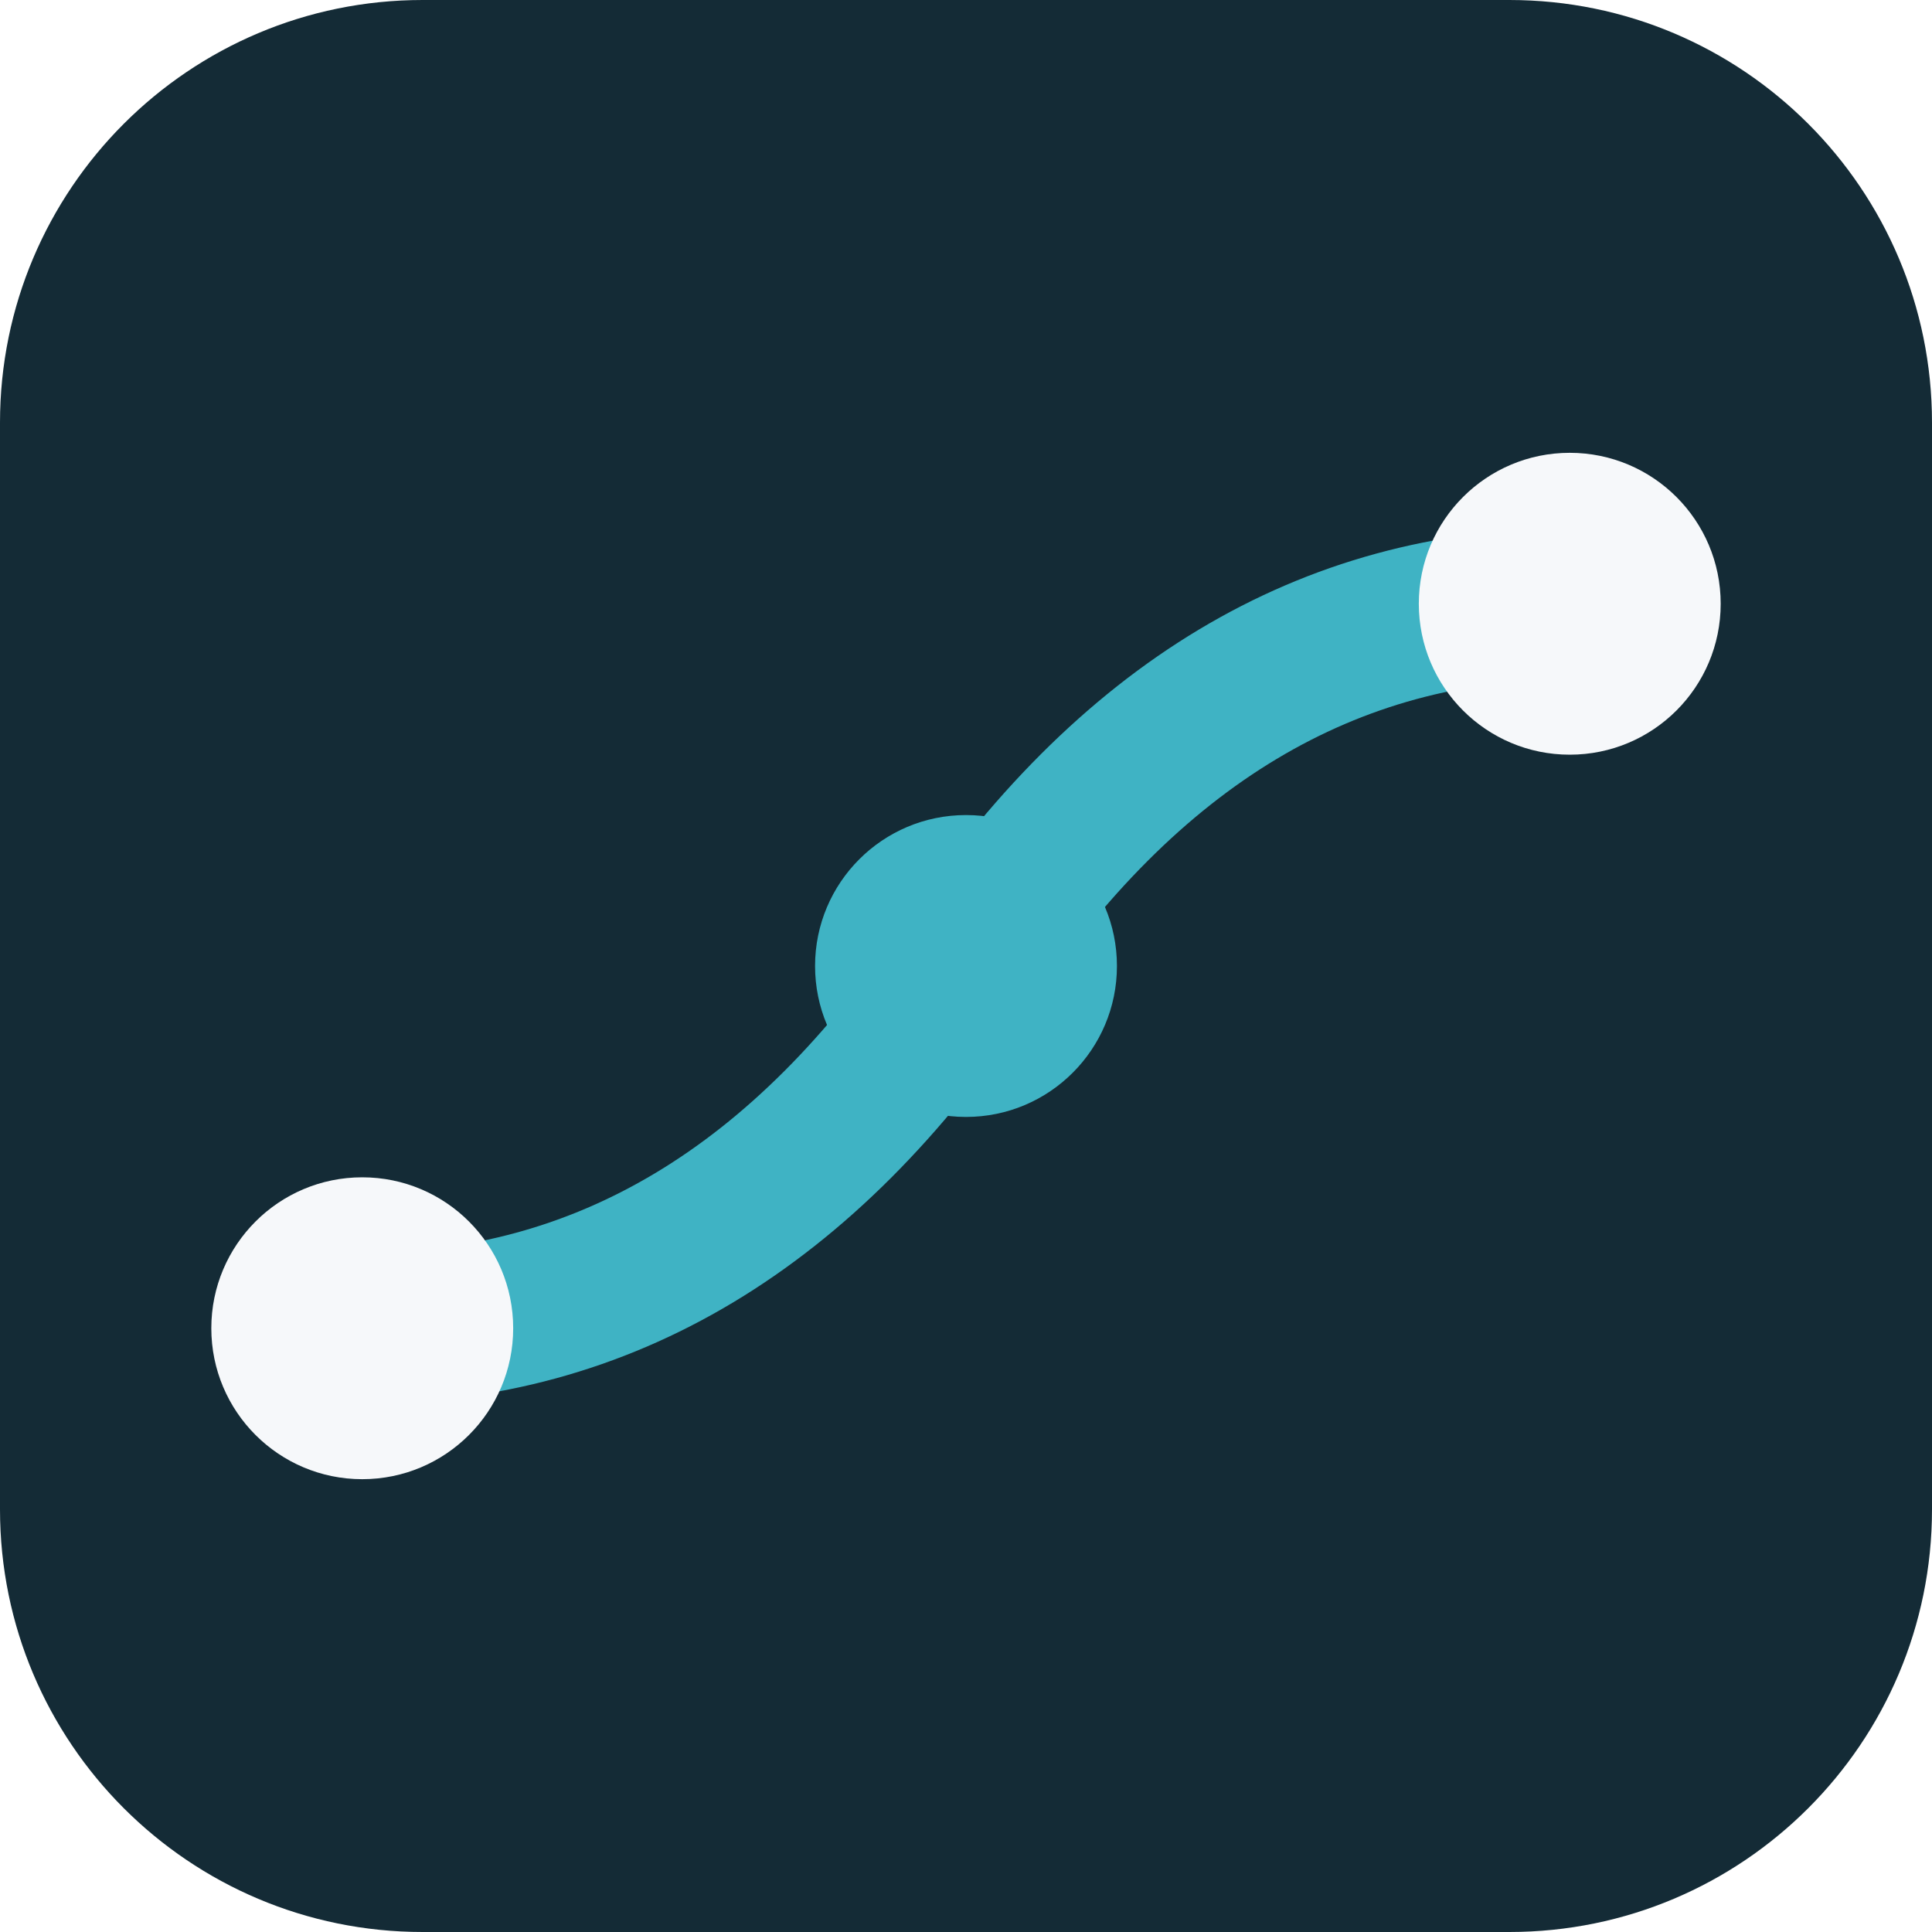
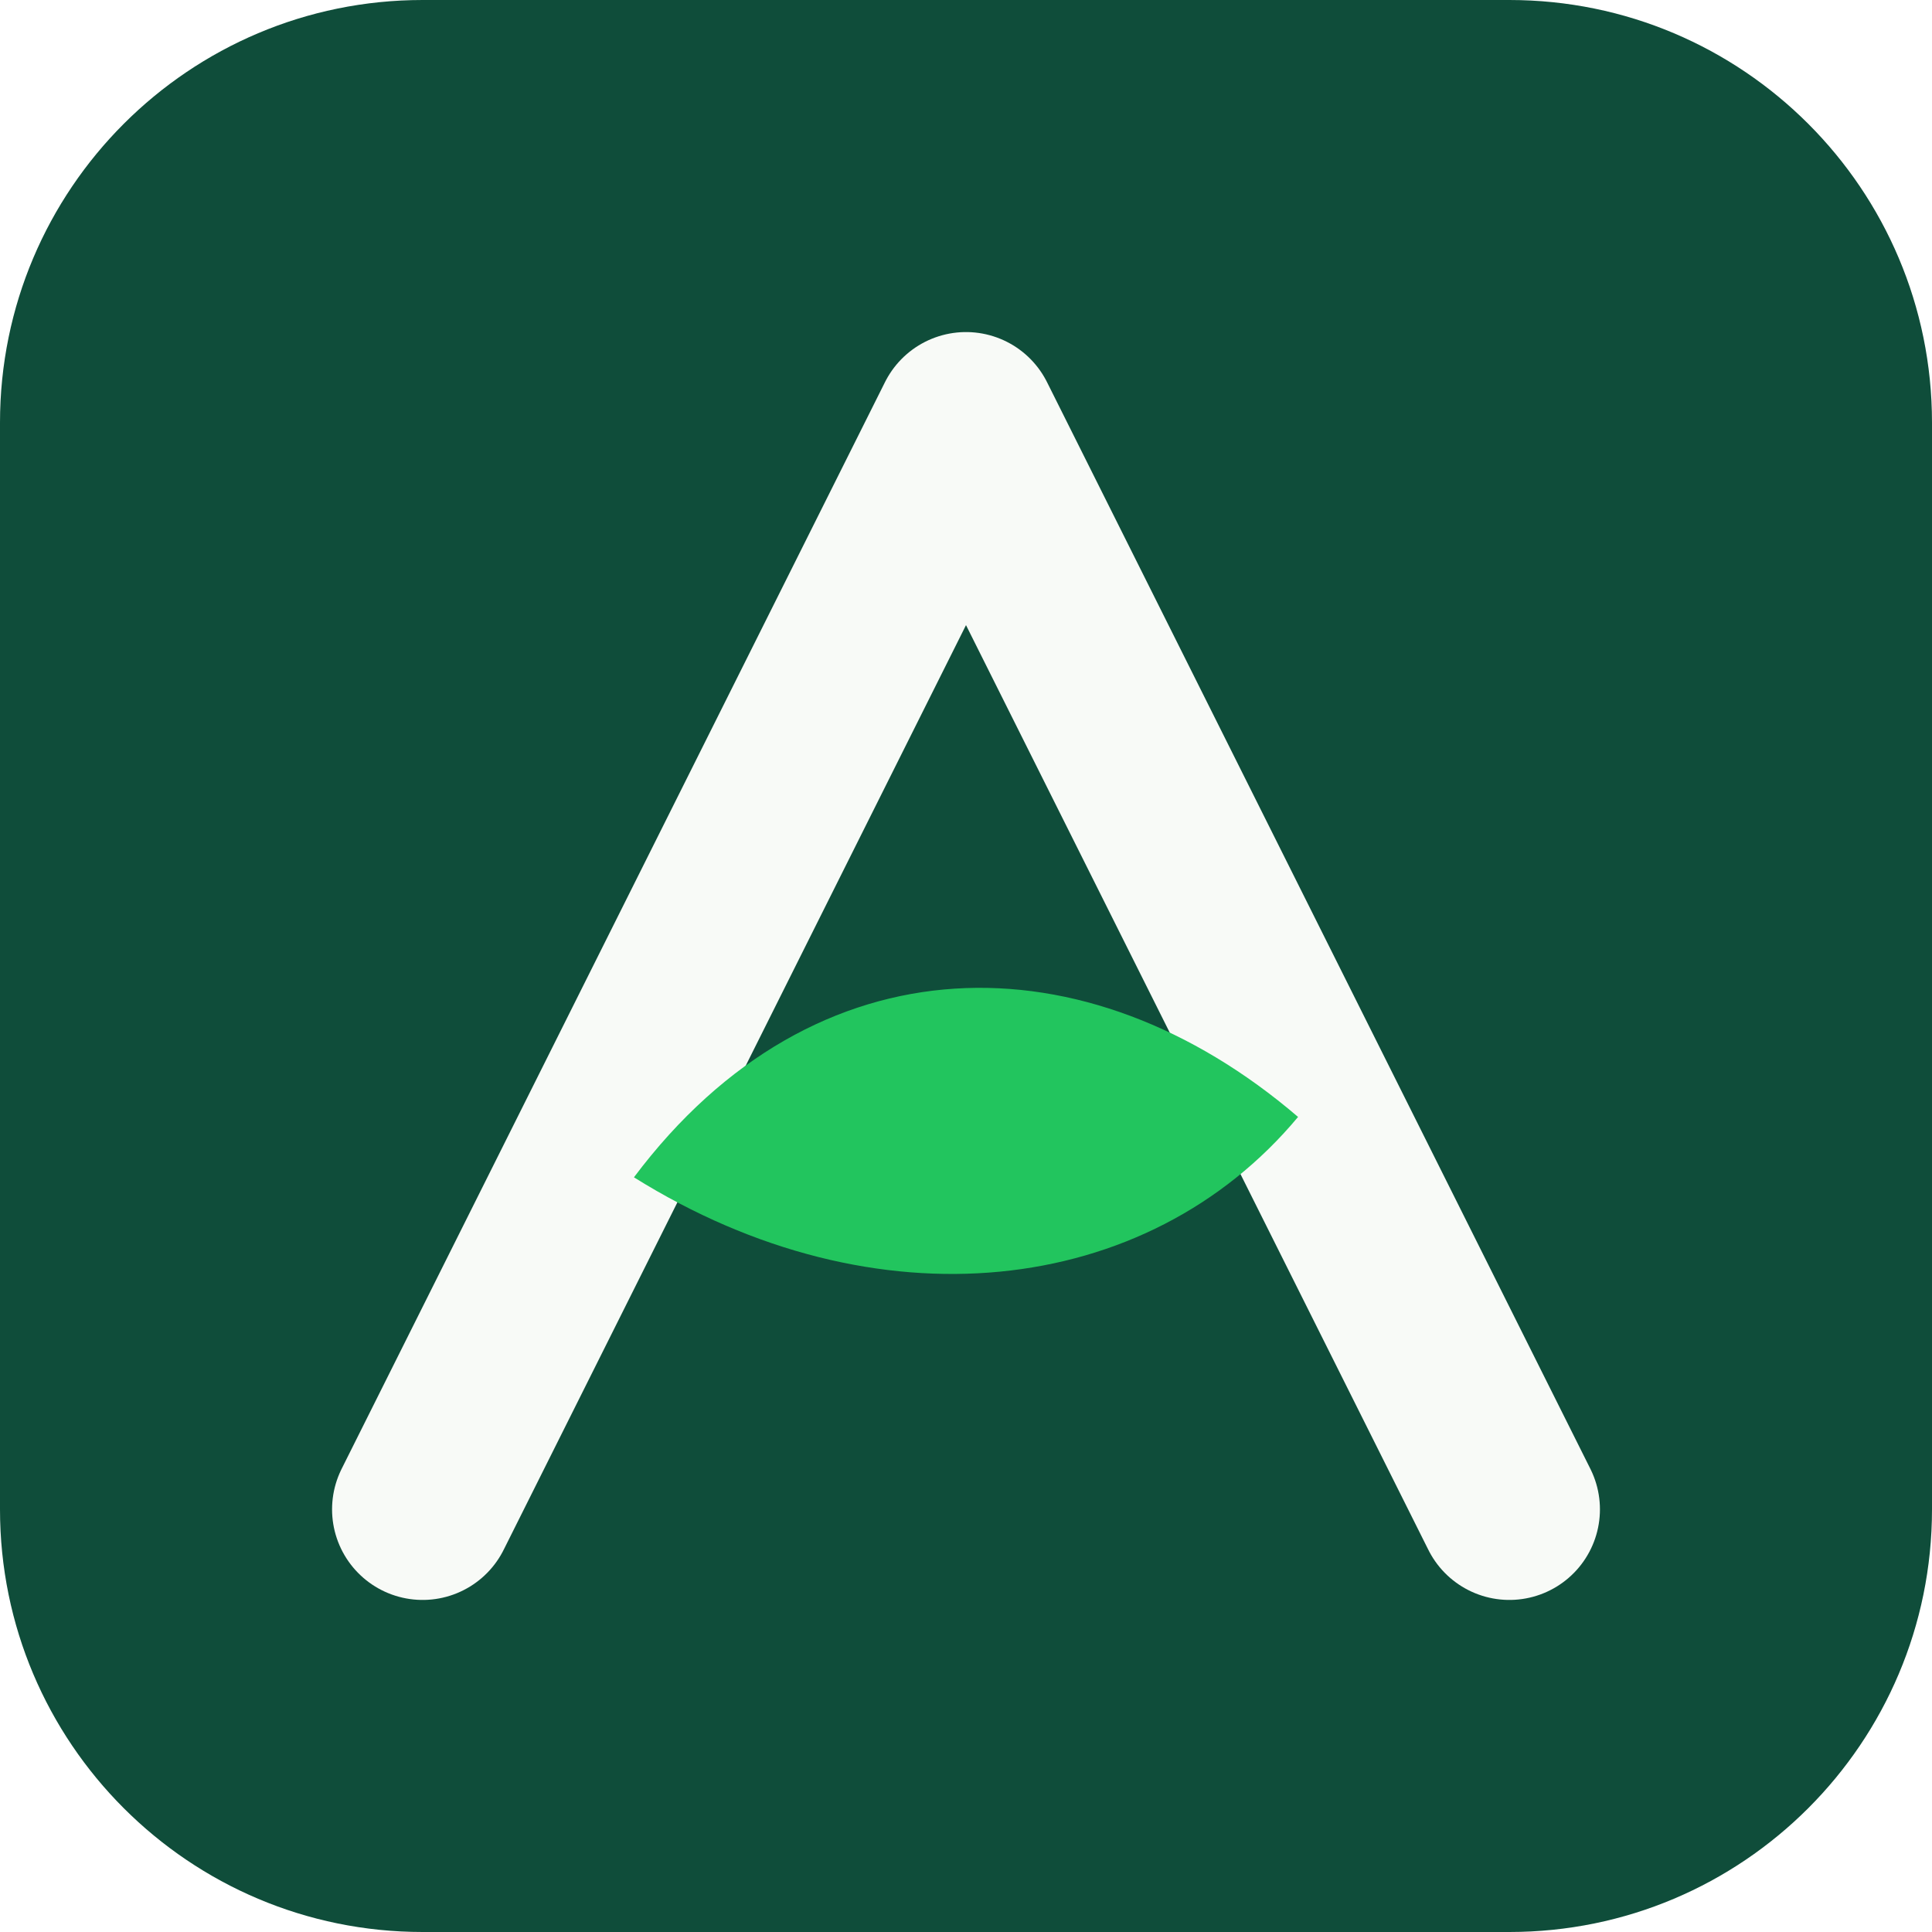
<svg xmlns="http://www.w3.org/2000/svg" viewBox="0 0 64 64" role="img" aria-label="AFTERVIA">
-   <rect width="64" height="64" rx="14" fill="#142B36" />
-   <path d="M12 44 Q 24 44 32 32 T 52 20" fill="none" stroke="#3FB3C4" stroke-width="5" stroke-linecap="round" />
-   <circle cx="12" cy="44" r="5" fill="#F6F8FA" />
-   <circle cx="32" cy="32" r="5" fill="#3FB3C4" />
-   <circle cx="52" cy="20" r="5" fill="#F6F8FA" />
+   <rect width="64" height="64" rx="14" fill="#0F4D3A" />
+   <path d="M14 50 L32 14 L50 50" fill="none" stroke="#F8FAF7" stroke-width="6" stroke-linecap="round" stroke-linejoin="round" />
+   <path d="M21 39 C 27 31, 36 31, 43 37 C 38 43, 29 44, 21 39 Z" fill="#22C55E" />
</svg>
